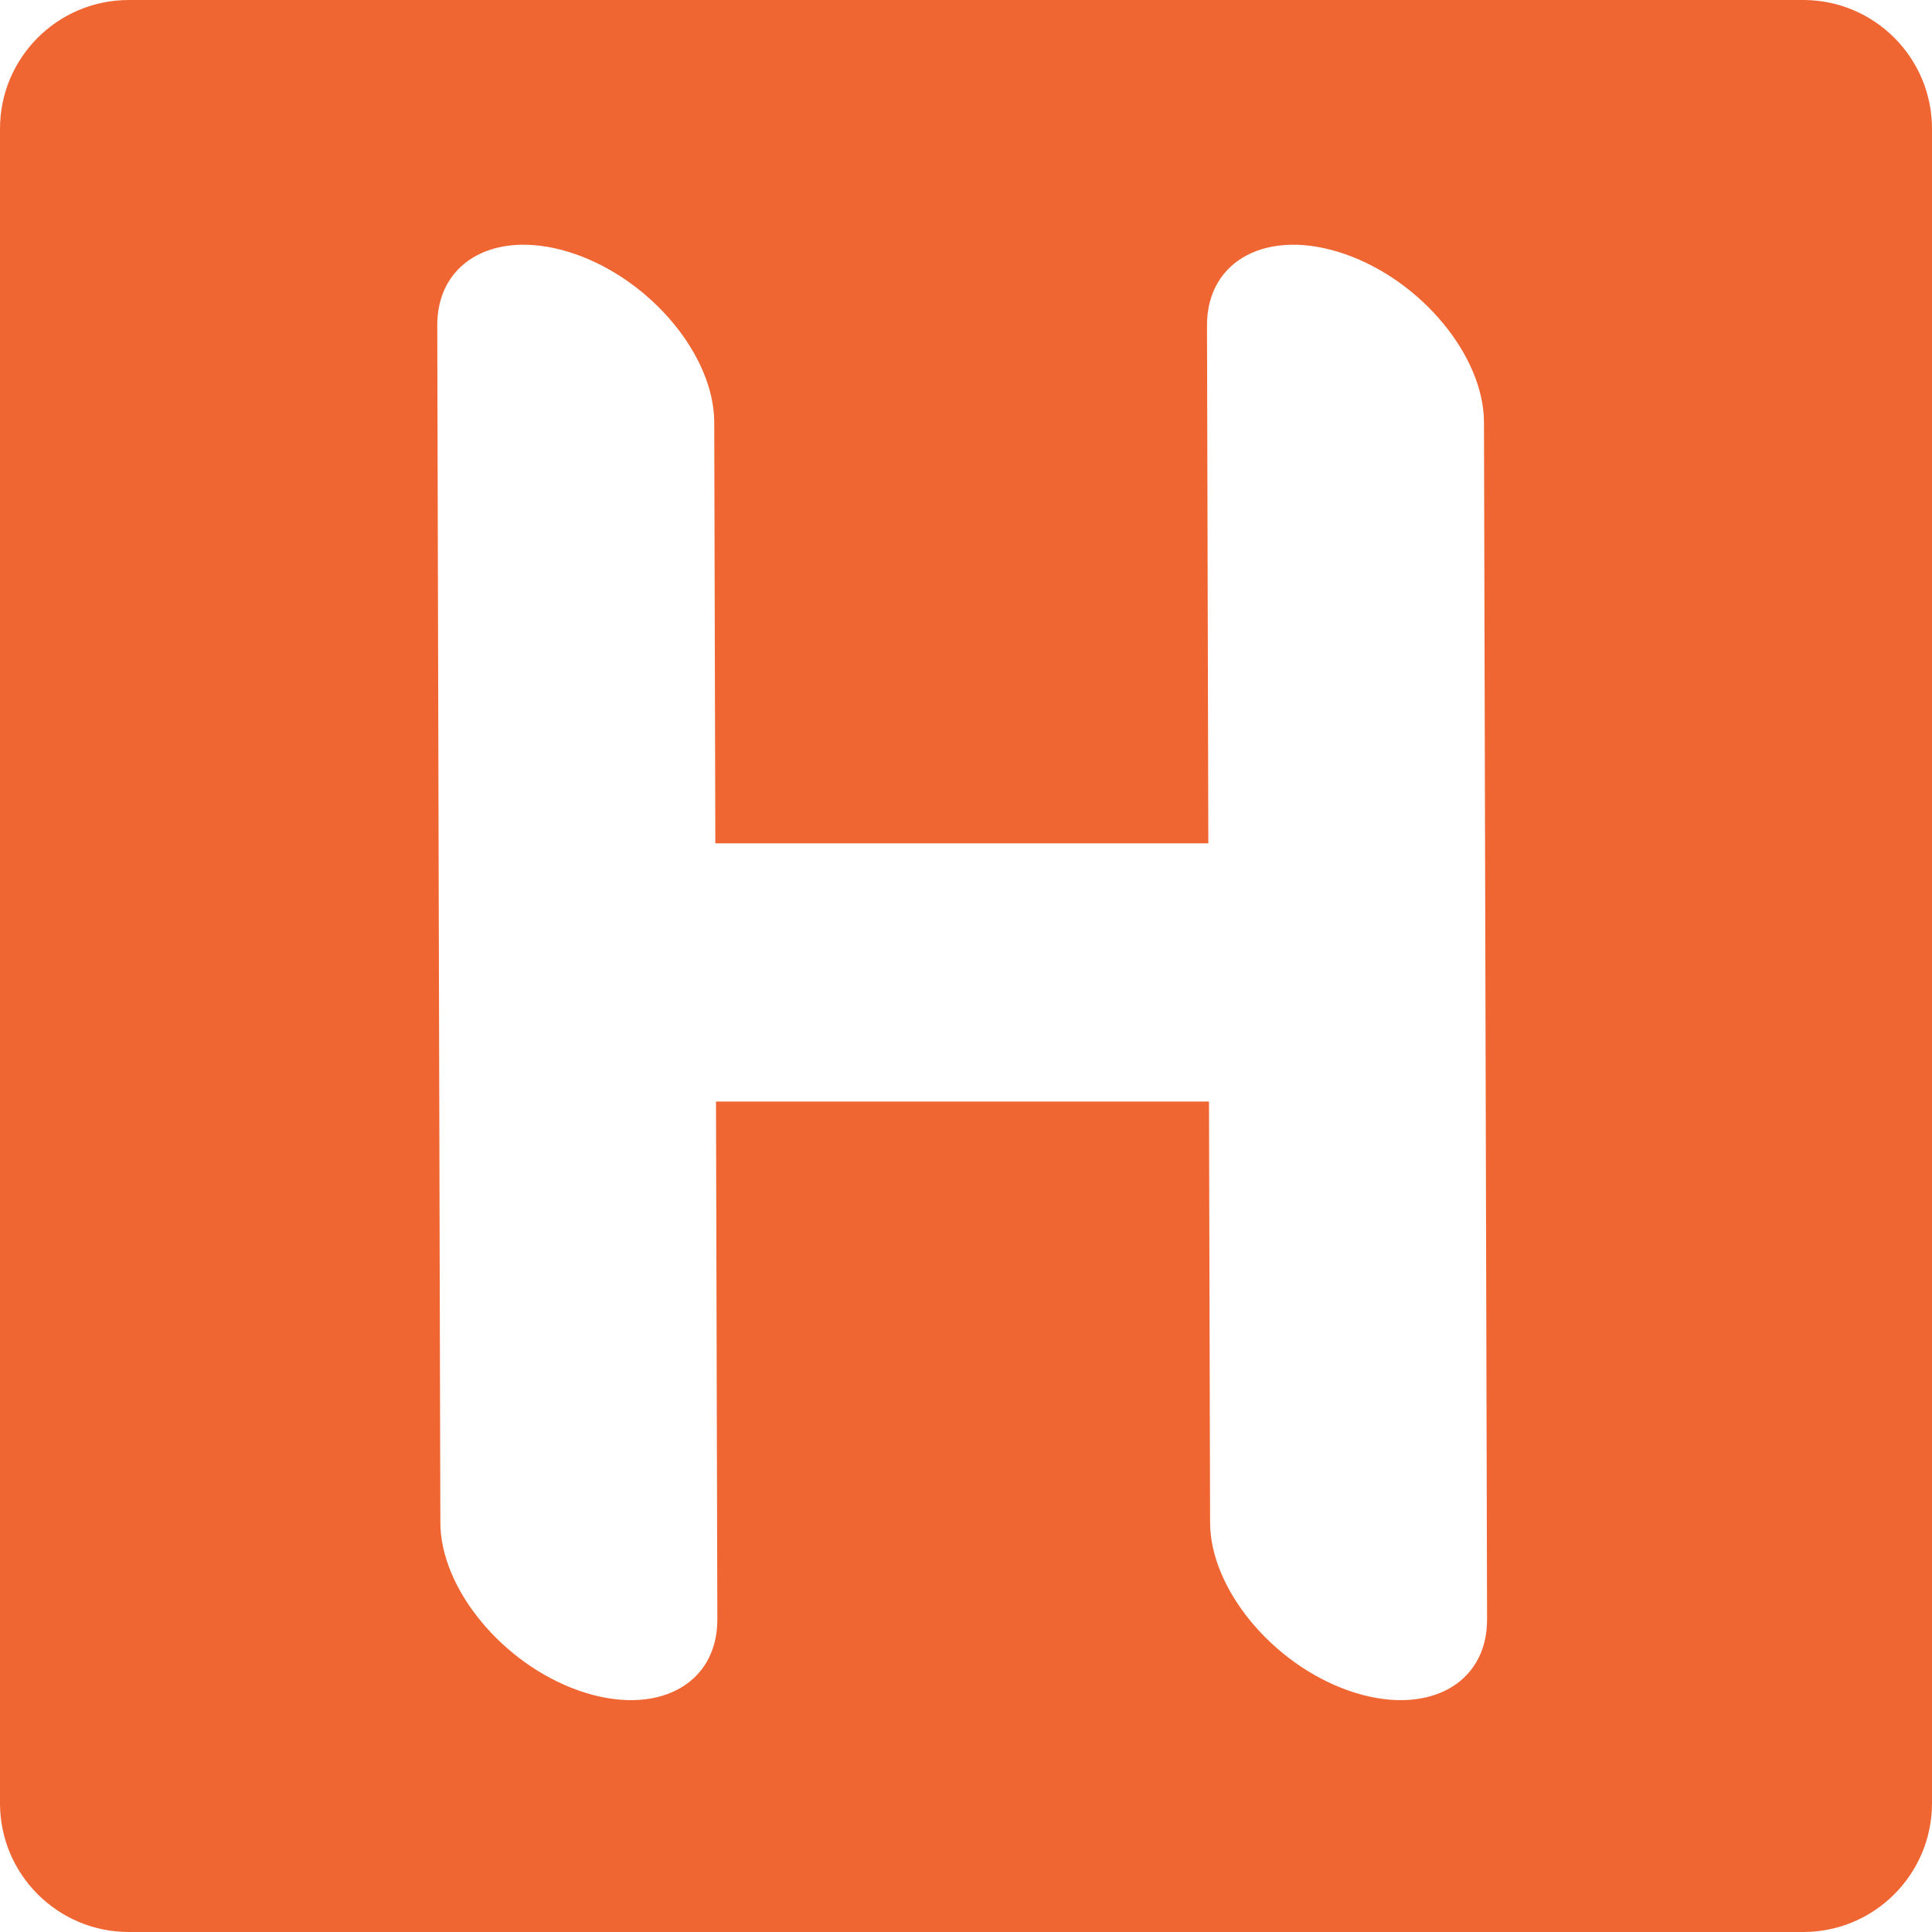
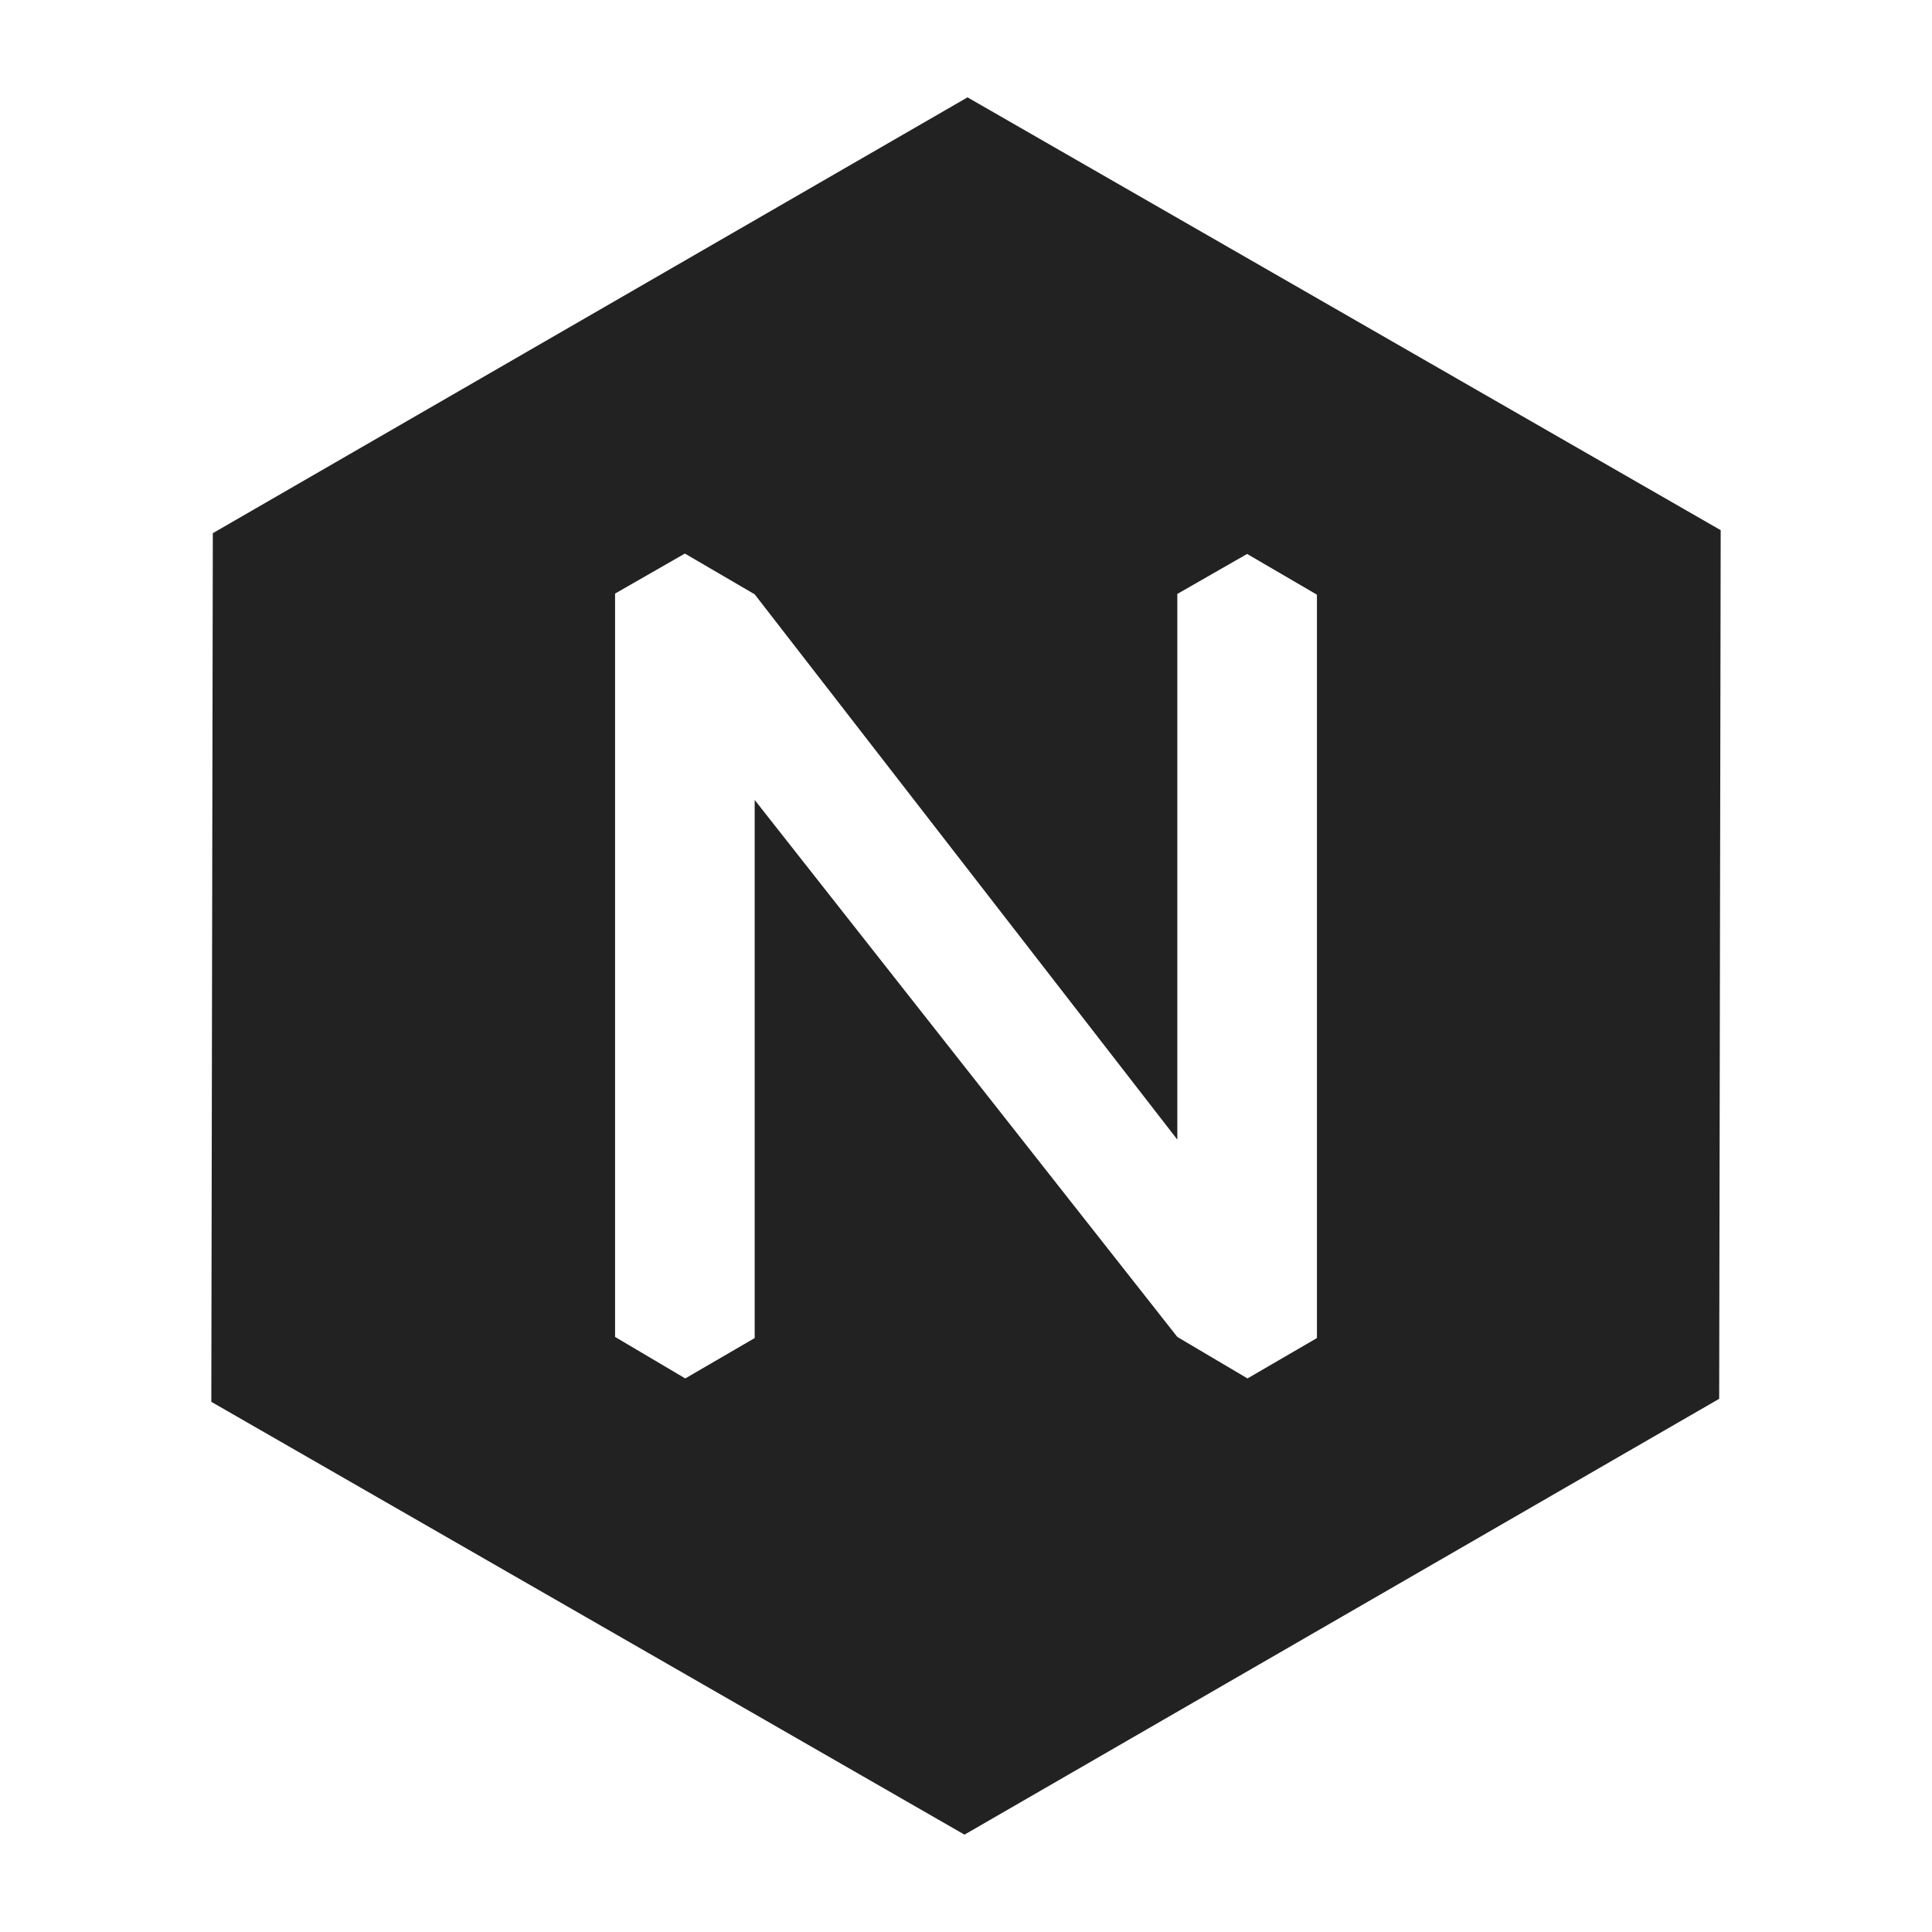
- <svg xmlns="http://www.w3.org/2000/svg" width="180" height="180" viewBox="0 0 150 150">
-   <path id="svg_2" fill="#f06632" d="M40.493,19.001 C36.638,19.064 33.939,21.422 33.949,25.272 L34.068,71.568 34.067,71.598 34.069,71.748 34.189,118.218 C34.202,123.351 39.027,129.193 44.965,131.267 50.904,133.341 55.707,130.861 55.694,125.728 L55.59,85.525 93.866,85.525 93.951,118.218 C93.964,123.351 98.789,129.193 104.727,131.267 110.666,133.341 115.469,130.861 115.456,125.728 L115.336,79.432 115.337,79.402 115.335,79.252 115.215,32.782 C115.202,27.649 110.377,21.807 104.439,19.733 98.5,17.659 93.697,20.139 93.711,25.272 L93.815,65.475 55.538,65.475 55.453,32.782 C55.44,27.649 50.615,21.807 44.677,19.733 43.192,19.214 41.779,18.98 40.493,19.001 z M10,0 L140,0 C145.523,0 150,4.477 150,10 L150,140 C150,145.523 145.523,150 140,150 L10,150 C4.477,150 0,145.523 0,140 L0,10 C0,4.477 4.477,0 10,0 z" />
+ <svg xmlns="http://www.w3.org/2000/svg" id="NexT" width="512" height="512" x="0" y="0" enable-background="new 0 0 512 512" version="1.1" viewBox="0 0 512 512" xml:space="preserve">
+   <path style="fill:#222;fill-opacity:1" id="path3384" d="M 256.4,25.8 56.4,141.3 56,371.5 255.6,486.2 455.6,370.7 456,140.5 Z m 92.6,328.8 -18.4,10.7 -18.6,-11 0,0 -112,-142.3 0,142.6 -18.4,10.7 -18.6,-11 0,-197 18.5,-10.6 18.5,10.8 0,0 112,144.5 0,-144.6 18.5,-10.6 18.5,10.8 z" />
</svg>
